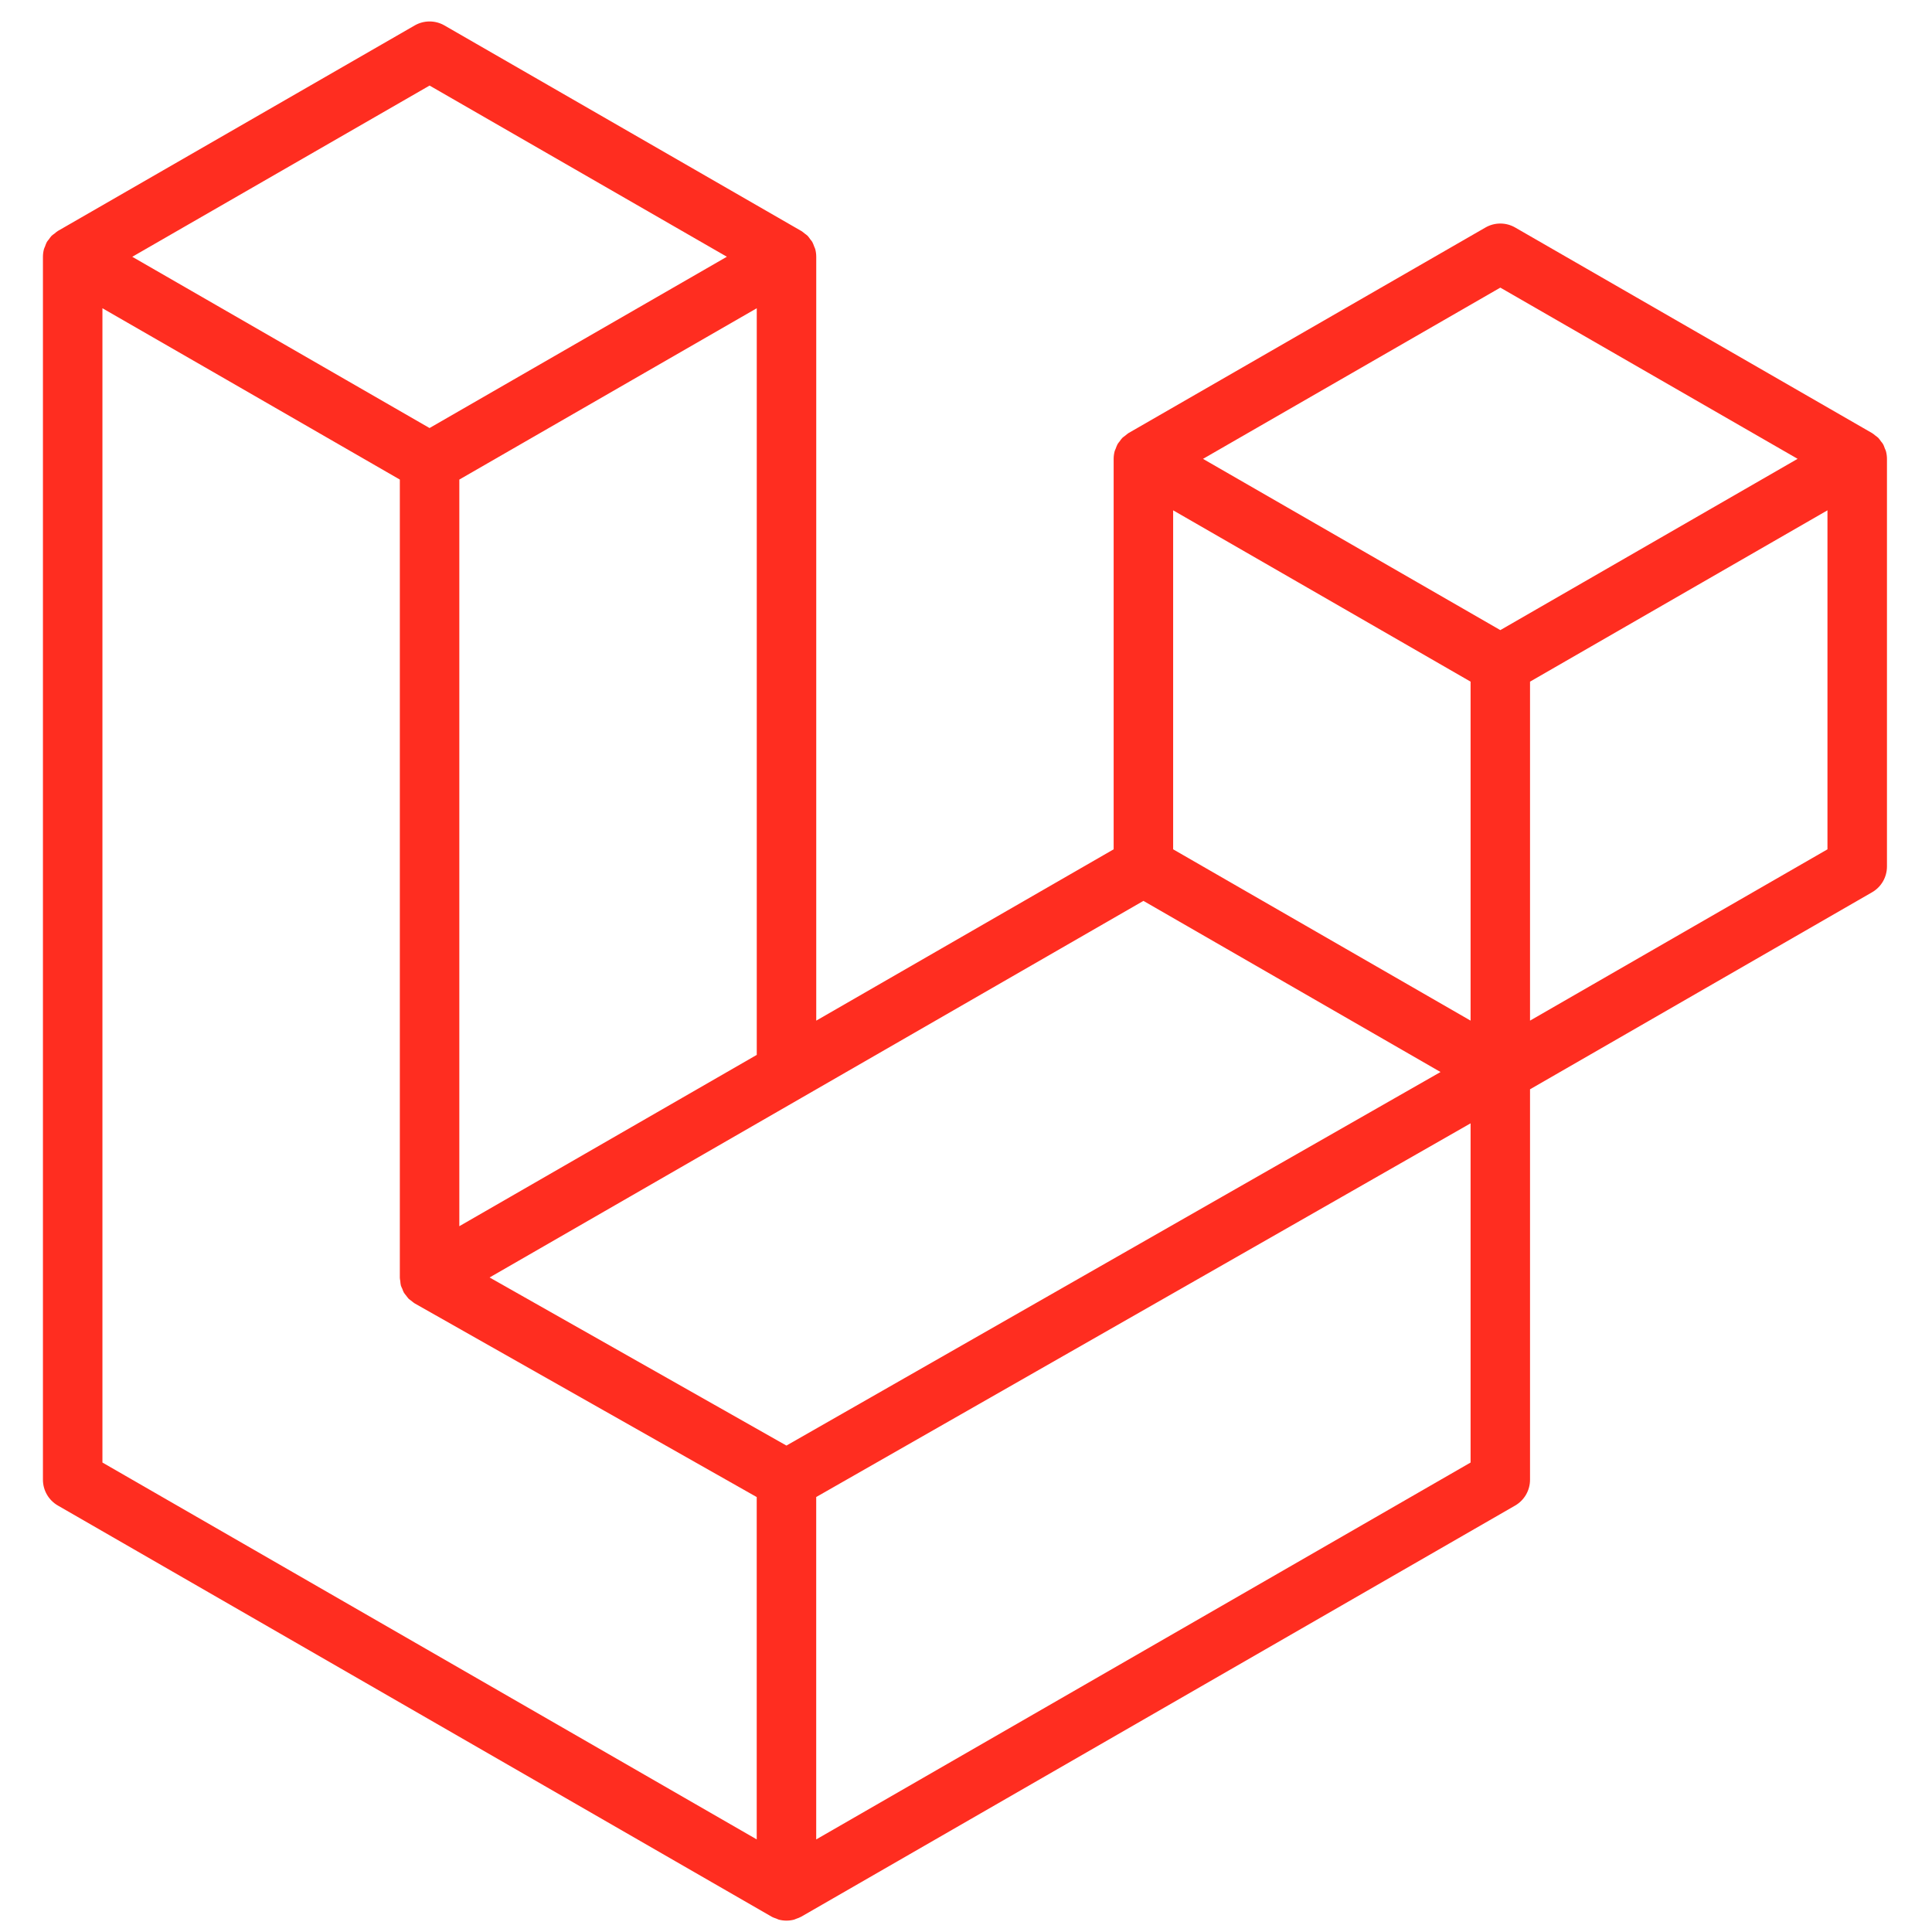
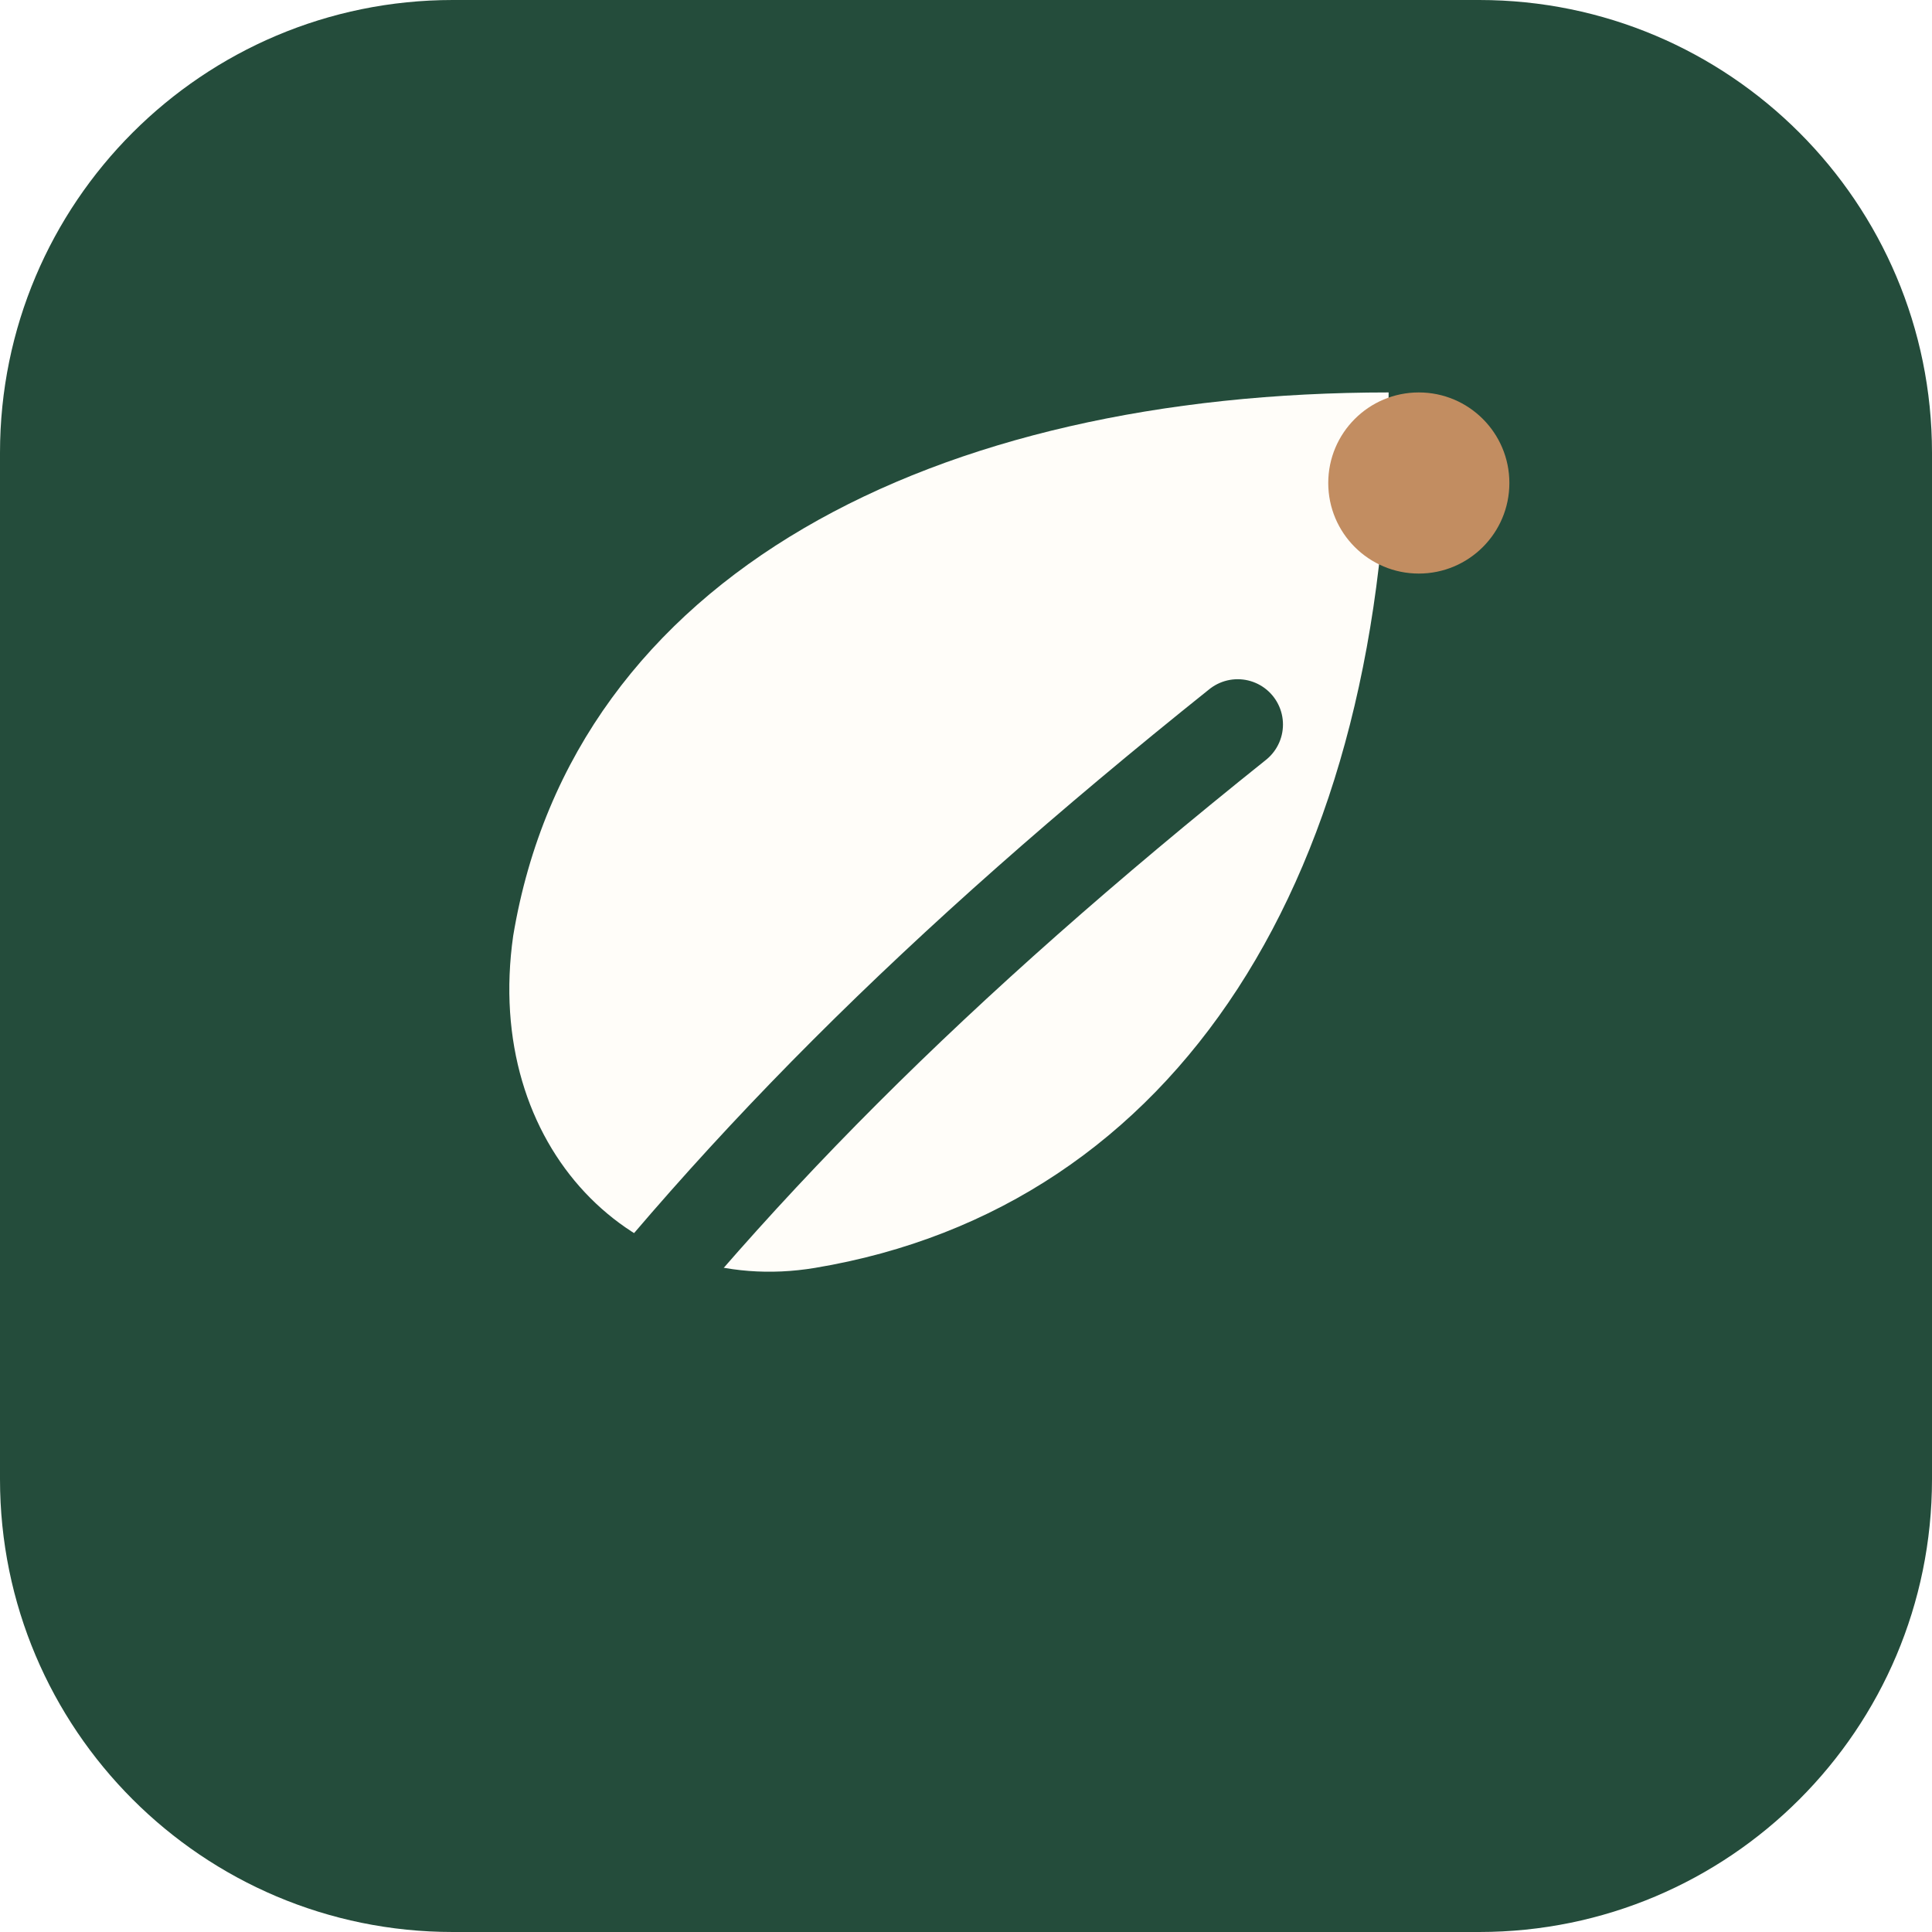
- <svg xmlns="http://www.w3.org/2000/svg" width="166" height="166" viewBox="0 0 166 166" fill="none">
-   <path fill-rule="evenodd" clip-rule="evenodd" d="M162.041 38.759C162.099 38.977 162.129 39.201 162.13 39.426V74.452C162.13 74.902 162.011 75.344 161.786 75.733C161.561 76.122 161.237 76.444 160.847 76.668L131.462 93.594V127.141C131.462 128.054 130.977 128.897 130.186 129.357L68.847 164.683C68.707 164.763 68.554 164.814 68.401 164.868C68.343 164.887 68.289 164.922 68.228 164.938C67.8 165.051 67.349 165.051 66.92 164.938C66.85 164.919 66.786 164.881 66.719 164.855C66.579 164.804 66.432 164.76 66.298 164.683L4.972 129.357C4.583 129.133 4.259 128.81 4.034 128.421C3.808 128.032 3.69 127.591 3.689 127.141L3.689 22.063C3.689 21.834 3.721 21.61 3.779 21.393C3.798 21.32 3.843 21.253 3.868 21.179C3.916 21.045 3.961 20.908 4.031 20.783C4.079 20.7 4.149 20.633 4.206 20.557C4.28 20.454 4.347 20.349 4.433 20.26C4.506 20.186 4.602 20.132 4.685 20.068C4.778 19.992 4.861 19.909 4.966 19.848L35.633 2.185C36.022 1.961 36.462 1.844 36.91 1.844C37.358 1.844 37.798 1.961 38.186 2.185L68.851 19.848H68.857C68.959 19.912 69.045 19.992 69.138 20.065C69.221 20.129 69.313 20.186 69.387 20.257C69.476 20.349 69.54 20.454 69.616 20.557C69.671 20.633 69.744 20.7 69.789 20.783C69.862 20.911 69.904 21.045 69.955 21.179C69.98 21.253 70.025 21.32 70.044 21.396C70.103 21.614 70.133 21.838 70.133 22.063V87.694L95.686 72.974V39.423C95.686 39.2 95.718 38.973 95.775 38.759C95.798 38.683 95.839 38.615 95.865 38.542C95.916 38.408 95.96 38.271 96.031 38.146C96.079 38.063 96.149 37.996 96.203 37.92C96.279 37.818 96.343 37.712 96.433 37.623C96.506 37.549 96.599 37.495 96.681 37.431C96.777 37.355 96.86 37.272 96.962 37.211L127.633 19.548C128.021 19.324 128.461 19.206 128.91 19.206C129.358 19.206 129.798 19.324 130.186 19.548L160.85 37.211C160.959 37.275 161.042 37.355 161.137 37.428C161.217 37.492 161.31 37.549 161.383 37.62C161.473 37.712 161.536 37.818 161.613 37.92C161.67 37.996 161.741 38.063 161.785 38.146C161.859 38.271 161.9 38.408 161.951 38.542C161.98 38.615 162.021 38.683 162.041 38.759ZM157.018 72.974V43.848L146.287 50.028L131.462 58.568V87.694L157.021 72.974H157.018ZM126.354 125.663V96.518L111.771 104.85L70.13 128.626V158.046L126.354 125.663ZM8.801 26.485V125.663L65.018 158.043V128.629L35.649 112L35.64 111.994L35.627 111.988C35.528 111.93 35.445 111.847 35.353 111.777C35.273 111.713 35.18 111.662 35.11 111.592L35.104 111.582C35.021 111.502 34.963 111.403 34.893 111.314C34.829 111.228 34.753 111.154 34.702 111.065L34.699 111.055C34.641 110.96 34.606 110.845 34.565 110.736C34.523 110.64 34.469 110.551 34.443 110.449C34.411 110.328 34.405 110.197 34.392 110.072C34.379 109.976 34.354 109.881 34.354 109.785V109.778V41.205L19.532 32.662L8.801 26.485ZM36.913 7.35L11.364 22.063L36.907 36.777L62.453 22.06L36.907 7.35H36.913ZM50.2 99.174L65.022 90.637V26.485L54.291 32.665L39.466 41.205V105.357L50.2 99.174ZM128.91 24.713L103.363 39.426L128.91 54.14L154.453 39.423L128.91 24.713ZM126.354 58.568L111.529 50.028L100.798 43.848V72.974L115.619 81.511L126.354 87.694V58.568ZM67.571 124.205L105.042 102.803L123.772 92.109L98.245 77.405L68.854 94.334L42.066 109.762L67.571 124.205Z" fill="#FF2D20" />
+ <svg xmlns="http://www.w3.org/2000/svg" viewBox="0 0 64 64">
+   <rect width="64" height="64" rx="15" fill="#244c3b" />
+   <path d="M46 13C31 13 19 19 17 31c-1 7 4 12 10 11 12-2 19-13 19-29Z" fill="#fffdf9" />
+   <path d="M18 47c6-8 13-15 23-23" stroke="#244c3b" stroke-width="3" stroke-linecap="round" />
+   <circle cx="47" cy="16" r="3" fill="#c28d61" />
</svg>
